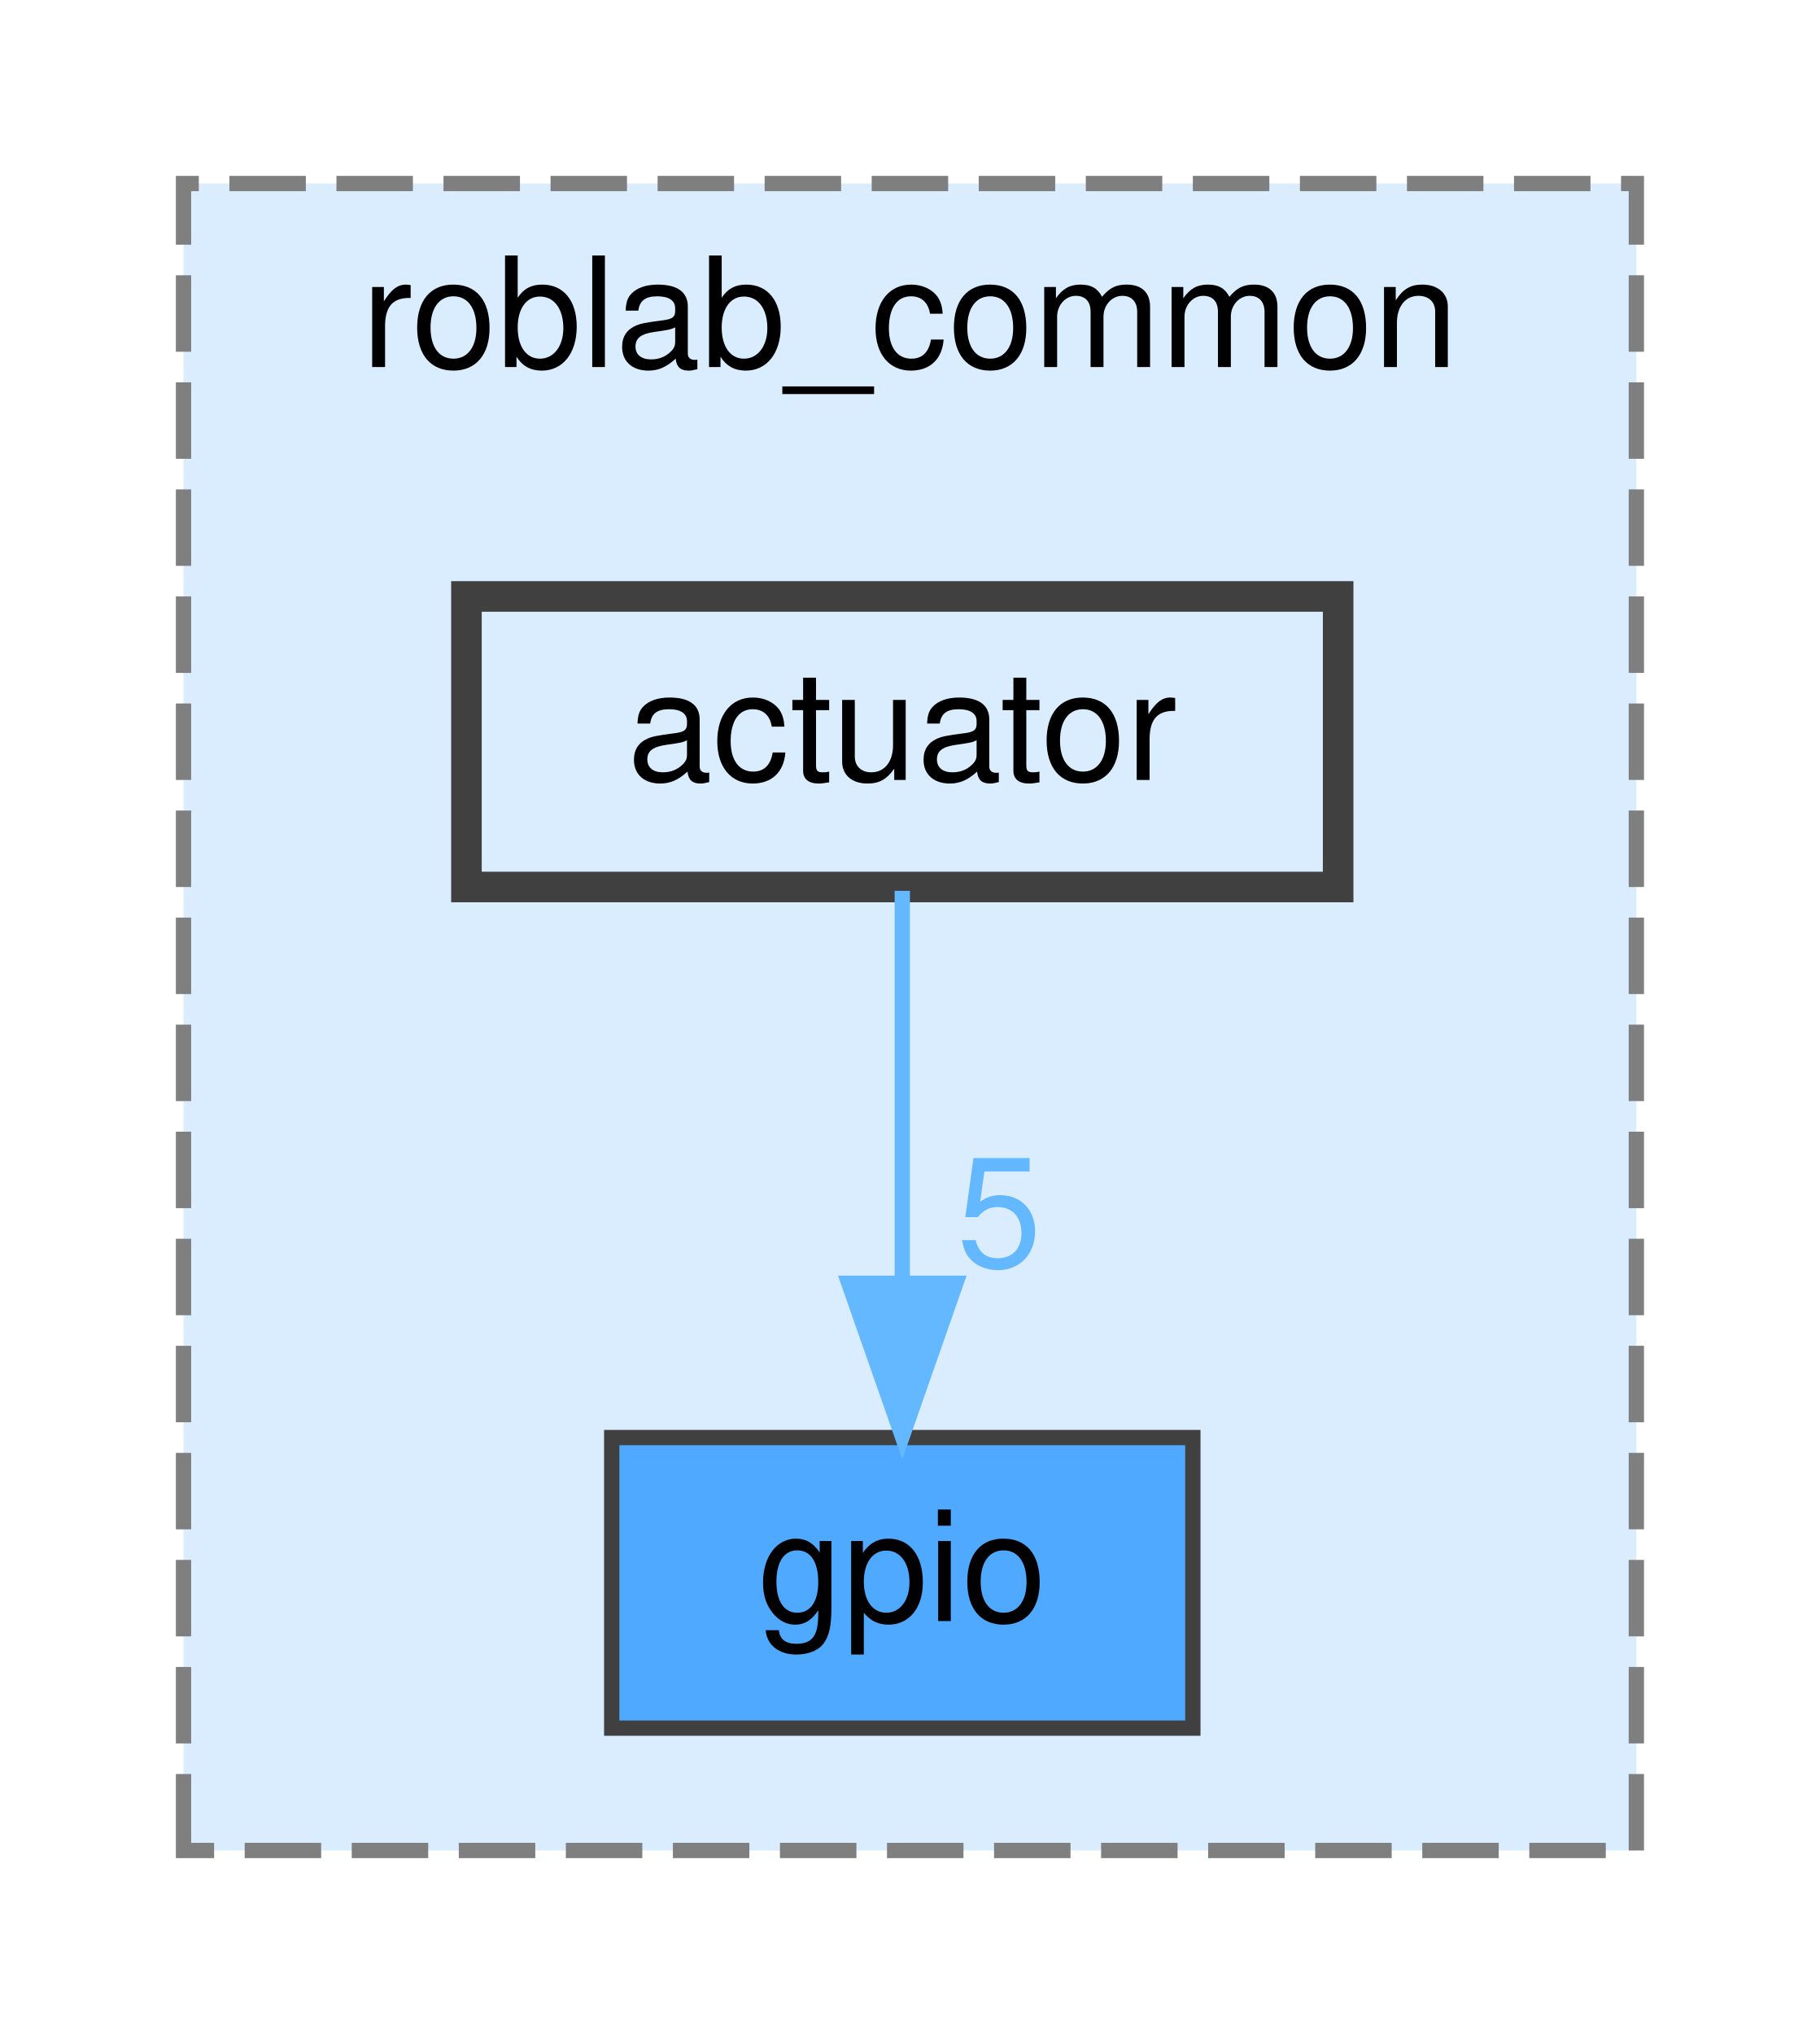
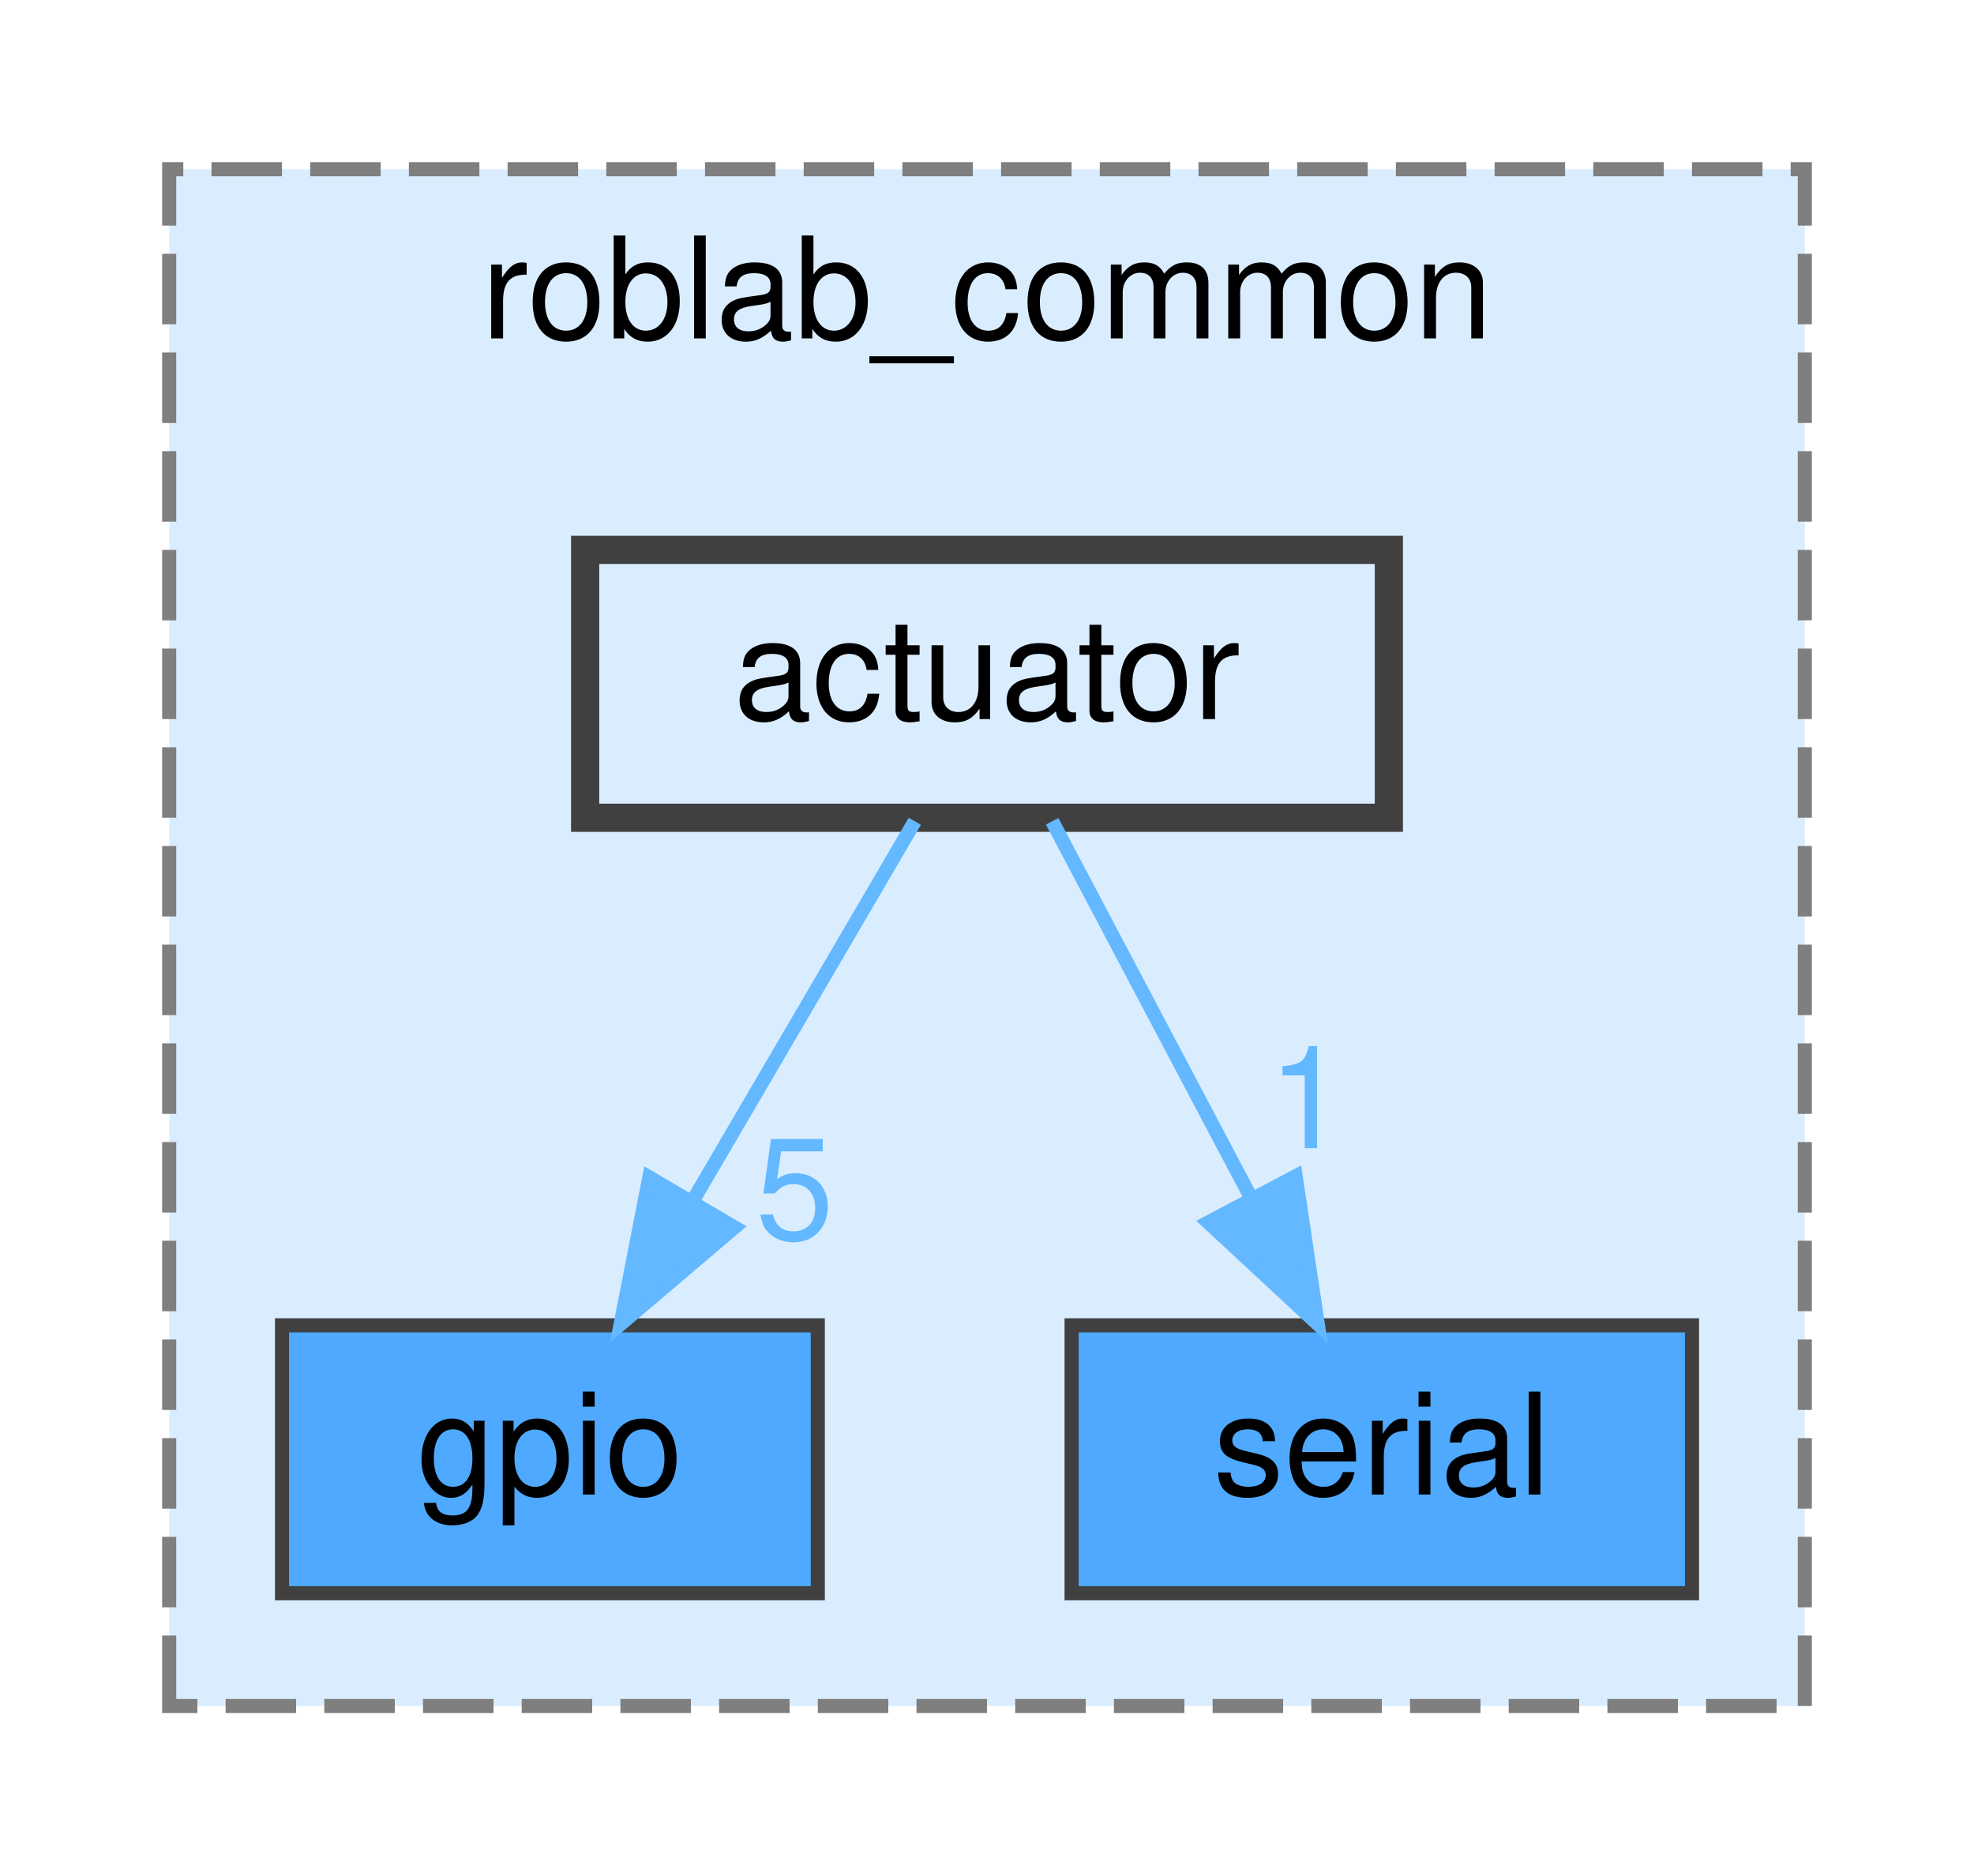
- <svg xmlns="http://www.w3.org/2000/svg" xmlns:xlink="http://www.w3.org/1999/xlink" width="119pt" height="133pt" viewBox="0.00 0.00 119.00 133.00">
+ <svg xmlns="http://www.w3.org/2000/svg" xmlns:xlink="http://www.w3.org/1999/xlink" width="140pt" height="133pt" viewBox="0.00 0.00 140.00 133.00">
  <g id="graph0" class="graph" transform="scale(1 1) rotate(0) translate(4 129)">
    <g id="clust1" class="cluster">
      <g id="a_clust1">
        <a xlink:href="dir_28693fc7a38bf8c5629bdf3b63267db9.html" target="_top" xlink:title="roblab_common">
-           <polygon fill="#daedff" stroke="#7f7f7f" stroke-dasharray="5,2" points="8,-8 8,-117 103,-117 103,-8 8,-8" />
-           <text text-anchor="middle" x="55.5" y="-105" font-family="Helvetica,sans-Serif" font-size="10.00">roblab_common</text>
+           <polygon fill="#daedff" stroke="#7f7f7f" stroke-dasharray="5,2" points="8,-8 8,-117 124,-117 124,-8 8,-8" />
+           <text text-anchor="middle" x="66" y="-105" font-family="Helvetica,sans-Serif" font-size="10.00">roblab_common</text>
        </a>
      </g>
    </g>
    <g id="node1" class="node">
      <g id="a_node1">
        <a xlink:href="dir_3ed44299a11fa563dc4bfc49d8344b2f.html" target="_top" xlink:title="gpio">
-           <polygon fill="#4ea9ff" stroke="#404040" points="74,-35 36,-35 36,-16 74,-16 74,-35" />
-           <text text-anchor="middle" x="55" y="-23" font-family="Helvetica,sans-Serif" font-size="10.00">gpio</text>
+           <polygon fill="#4ea9ff" stroke="#404040" points="54,-35 16,-35 16,-16 54,-16 54,-35" />
+           <text text-anchor="middle" x="35" y="-23" font-family="Helvetica,sans-Serif" font-size="10.00">gpio</text>
        </a>
      </g>
    </g>
    <g id="node2" class="node">
      <g id="a_node2">
+         <a xlink:href="dir_ec8c0e597e474906666f1240ea0baa41.html" target="_top" xlink:title="serial">
+           <polygon fill="#4ea9ff" stroke="#404040" points="116,-35 72,-35 72,-16 116,-16 116,-35" />
+           <text text-anchor="middle" x="94" y="-23" font-family="Helvetica,sans-Serif" font-size="10.00">serial</text>
+         </a>
+       </g>
+     </g>
+     <g id="node3" class="node">
+       <g id="a_node3">
        <a xlink:href="dir_7c85af66497dcc72845e4daa9b52c6eb.html" target="_top" xlink:title="actuator">
-           <polygon fill="#daedff" stroke="#404040" stroke-width="2" points="83.5,-90 26.5,-90 26.5,-71 83.5,-71 83.5,-90" />
-           <text text-anchor="middle" x="55" y="-78" font-family="Helvetica,sans-Serif" font-size="10.00">actuator</text>
+           <polygon fill="#daedff" stroke="#404040" stroke-width="2" points="94.5,-90 37.5,-90 37.5,-71 94.5,-71 94.5,-90" />
+           <text text-anchor="middle" x="66" y="-78" font-family="Helvetica,sans-Serif" font-size="10.00">actuator</text>
        </a>
      </g>
    </g>
    <g id="edge1" class="edge">
-       <path fill="none" stroke="#63b8ff" d="M55,-70.75C55,-63.8 55,-53.85 55,-45.13" />
-       <polygon fill="#63b8ff" stroke="#63b8ff" points="58.5,-45.09 55,-35.09 51.5,-45.09 58.5,-45.09" />
+       <path fill="none" stroke="#63b8ff" d="M60.88,-70.75C56.64,-63.49 50.47,-52.95 45.22,-43.98" />
+       <polygon fill="#63b8ff" stroke="#63b8ff" points="48.09,-41.95 40.02,-35.09 42.05,-45.49 48.09,-41.95" />
      <g id="a_edge1-headlabel">
        <a xlink:href="dir_000000_000003.html" target="_top" xlink:title="5">
-           <text text-anchor="middle" x="61.34" y="-46.18" font-family="Helvetica,sans-Serif" font-size="10.00" fill="#63b8ff">5</text>
+           <text text-anchor="middle" x="52.36" y="-41.12" font-family="Helvetica,sans-Serif" font-size="10.00" fill="#63b8ff">5</text>
+         </a>
+       </g>
+     </g>
+     <g id="edge2" class="edge">
+       <path fill="none" stroke="#63b8ff" d="M70.62,-70.75C74.46,-63.49 80.02,-52.95 84.76,-43.98" />
+       <polygon fill="#63b8ff" stroke="#63b8ff" points="87.89,-45.57 89.46,-35.09 81.7,-42.3 87.89,-45.57" />
+       <g id="a_edge2-headlabel">
+         <a xlink:href="dir_000000_000016.html" target="_top" xlink:title="1">
+           <text text-anchor="middle" x="88.72" y="-47.57" font-family="Helvetica,sans-Serif" font-size="10.00" fill="#63b8ff">1</text>
        </a>
      </g>
    </g>
  </g>
</svg>
